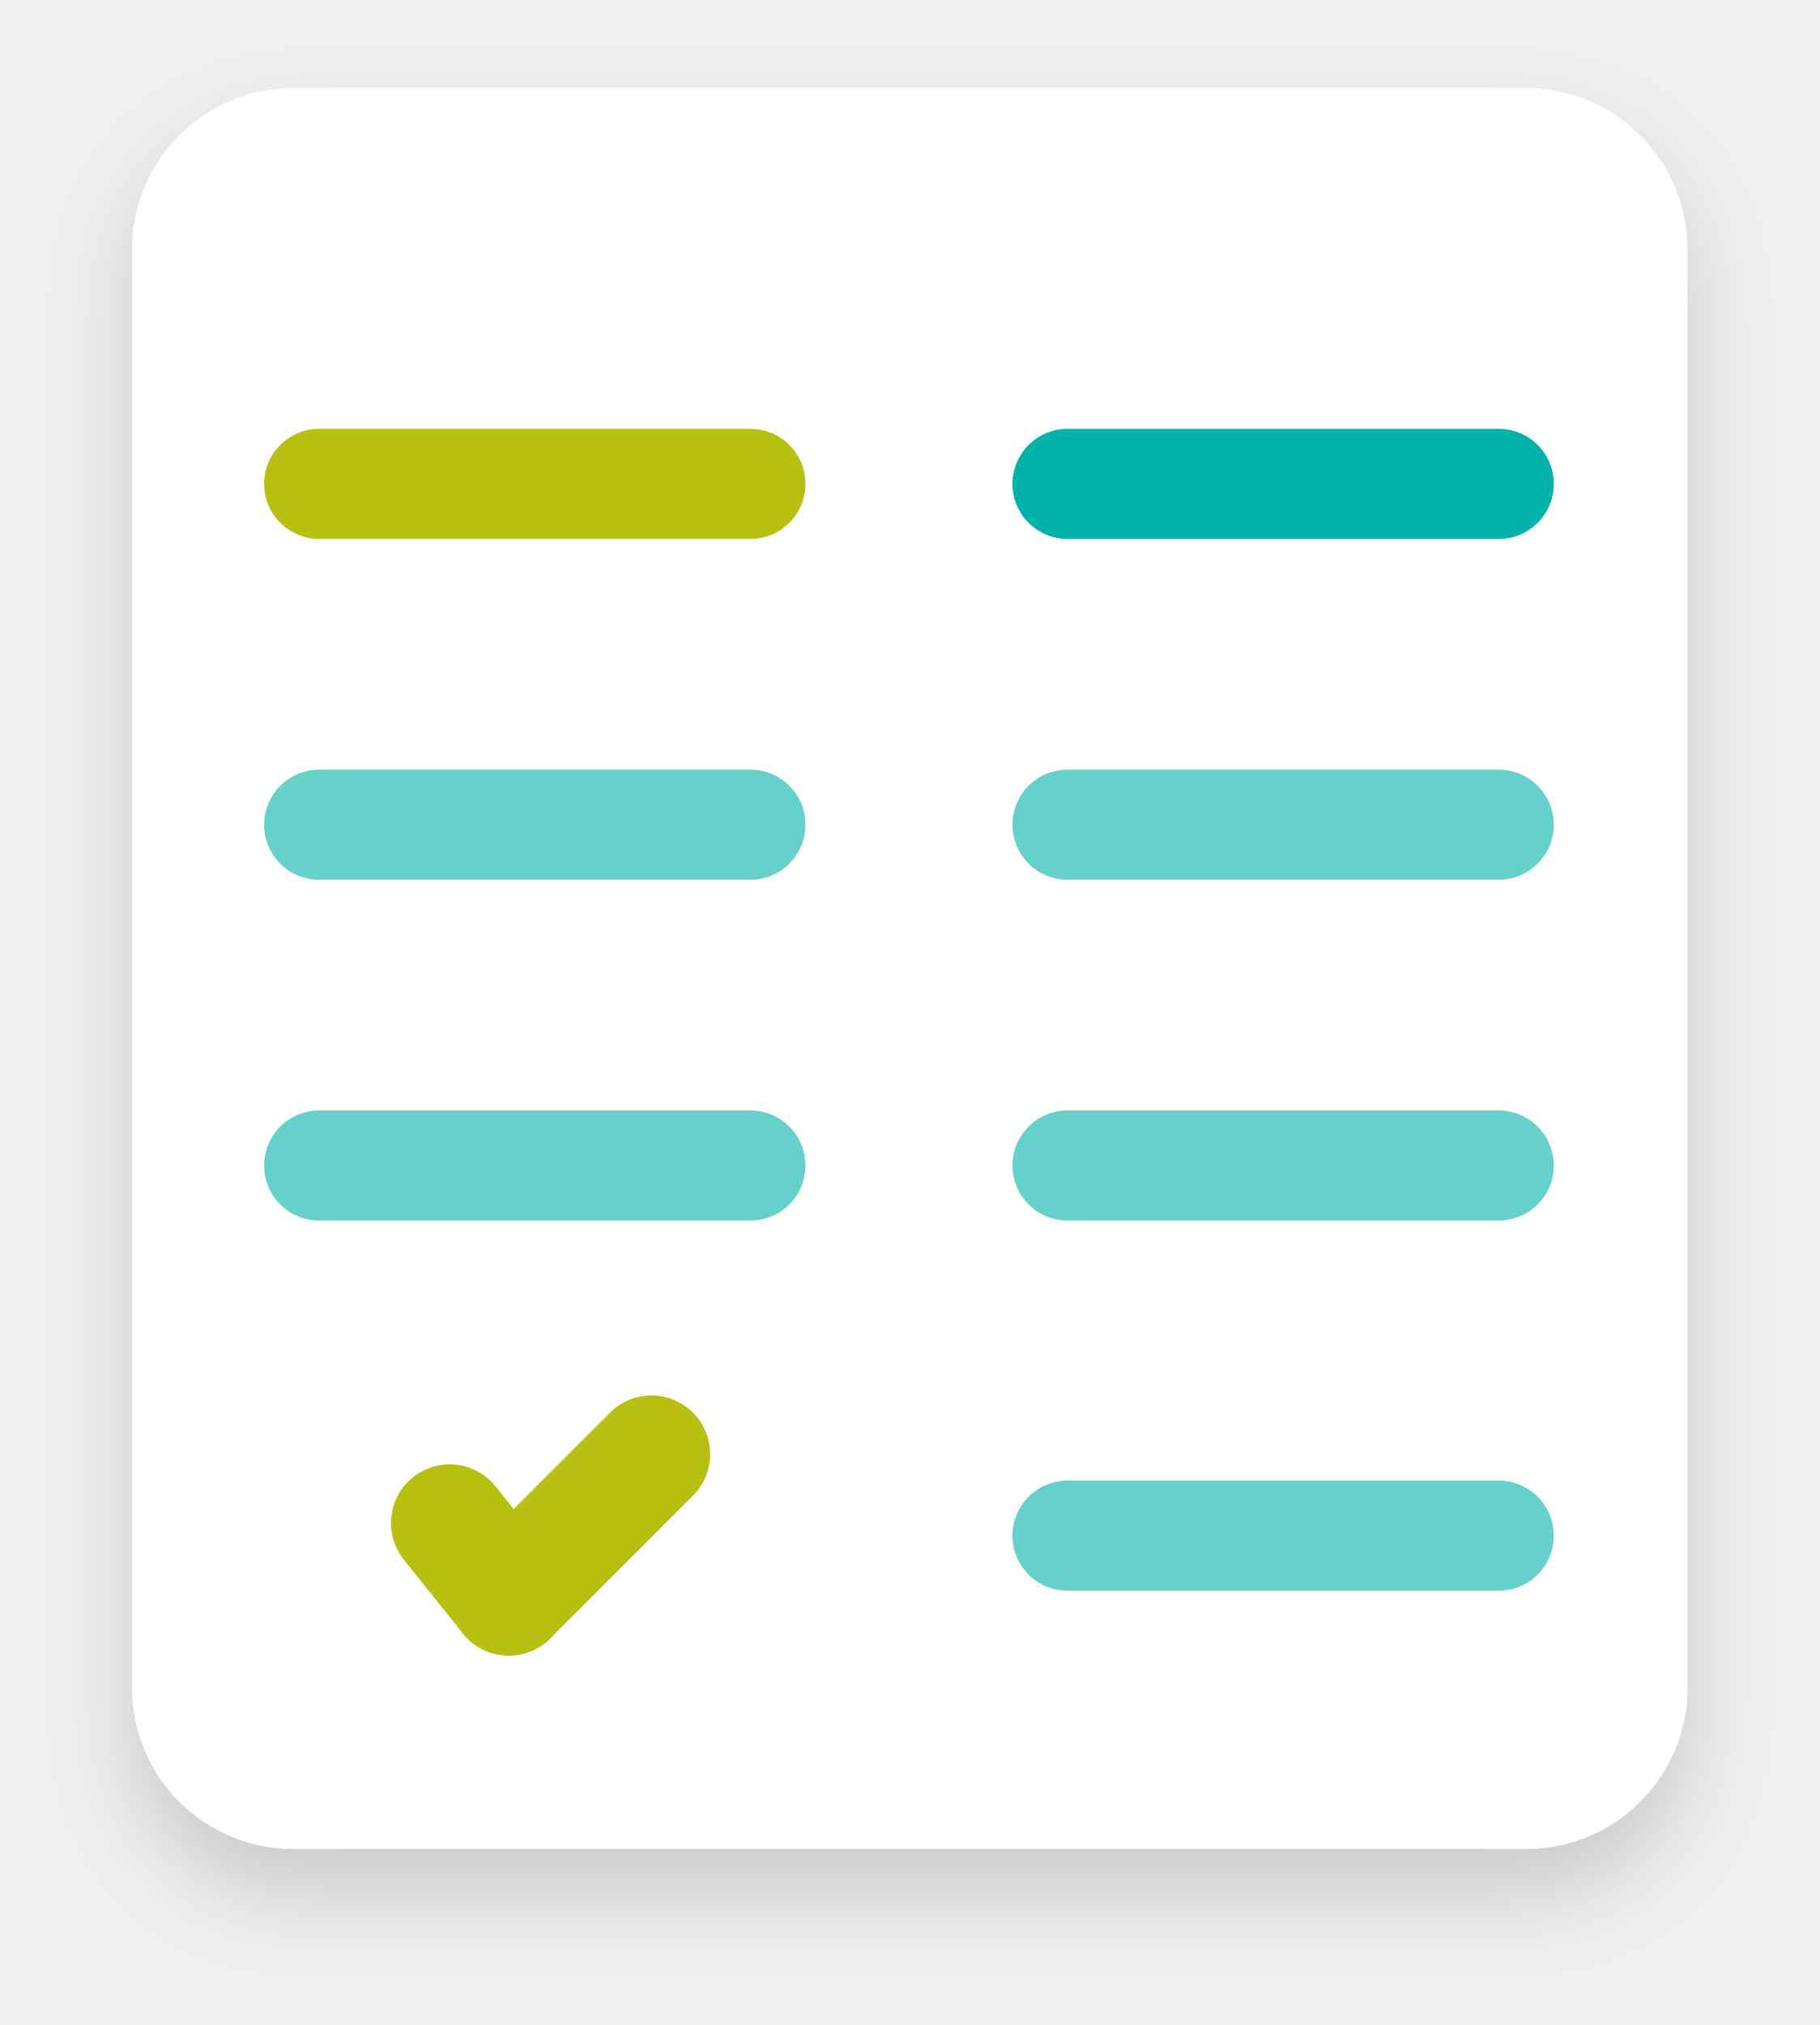
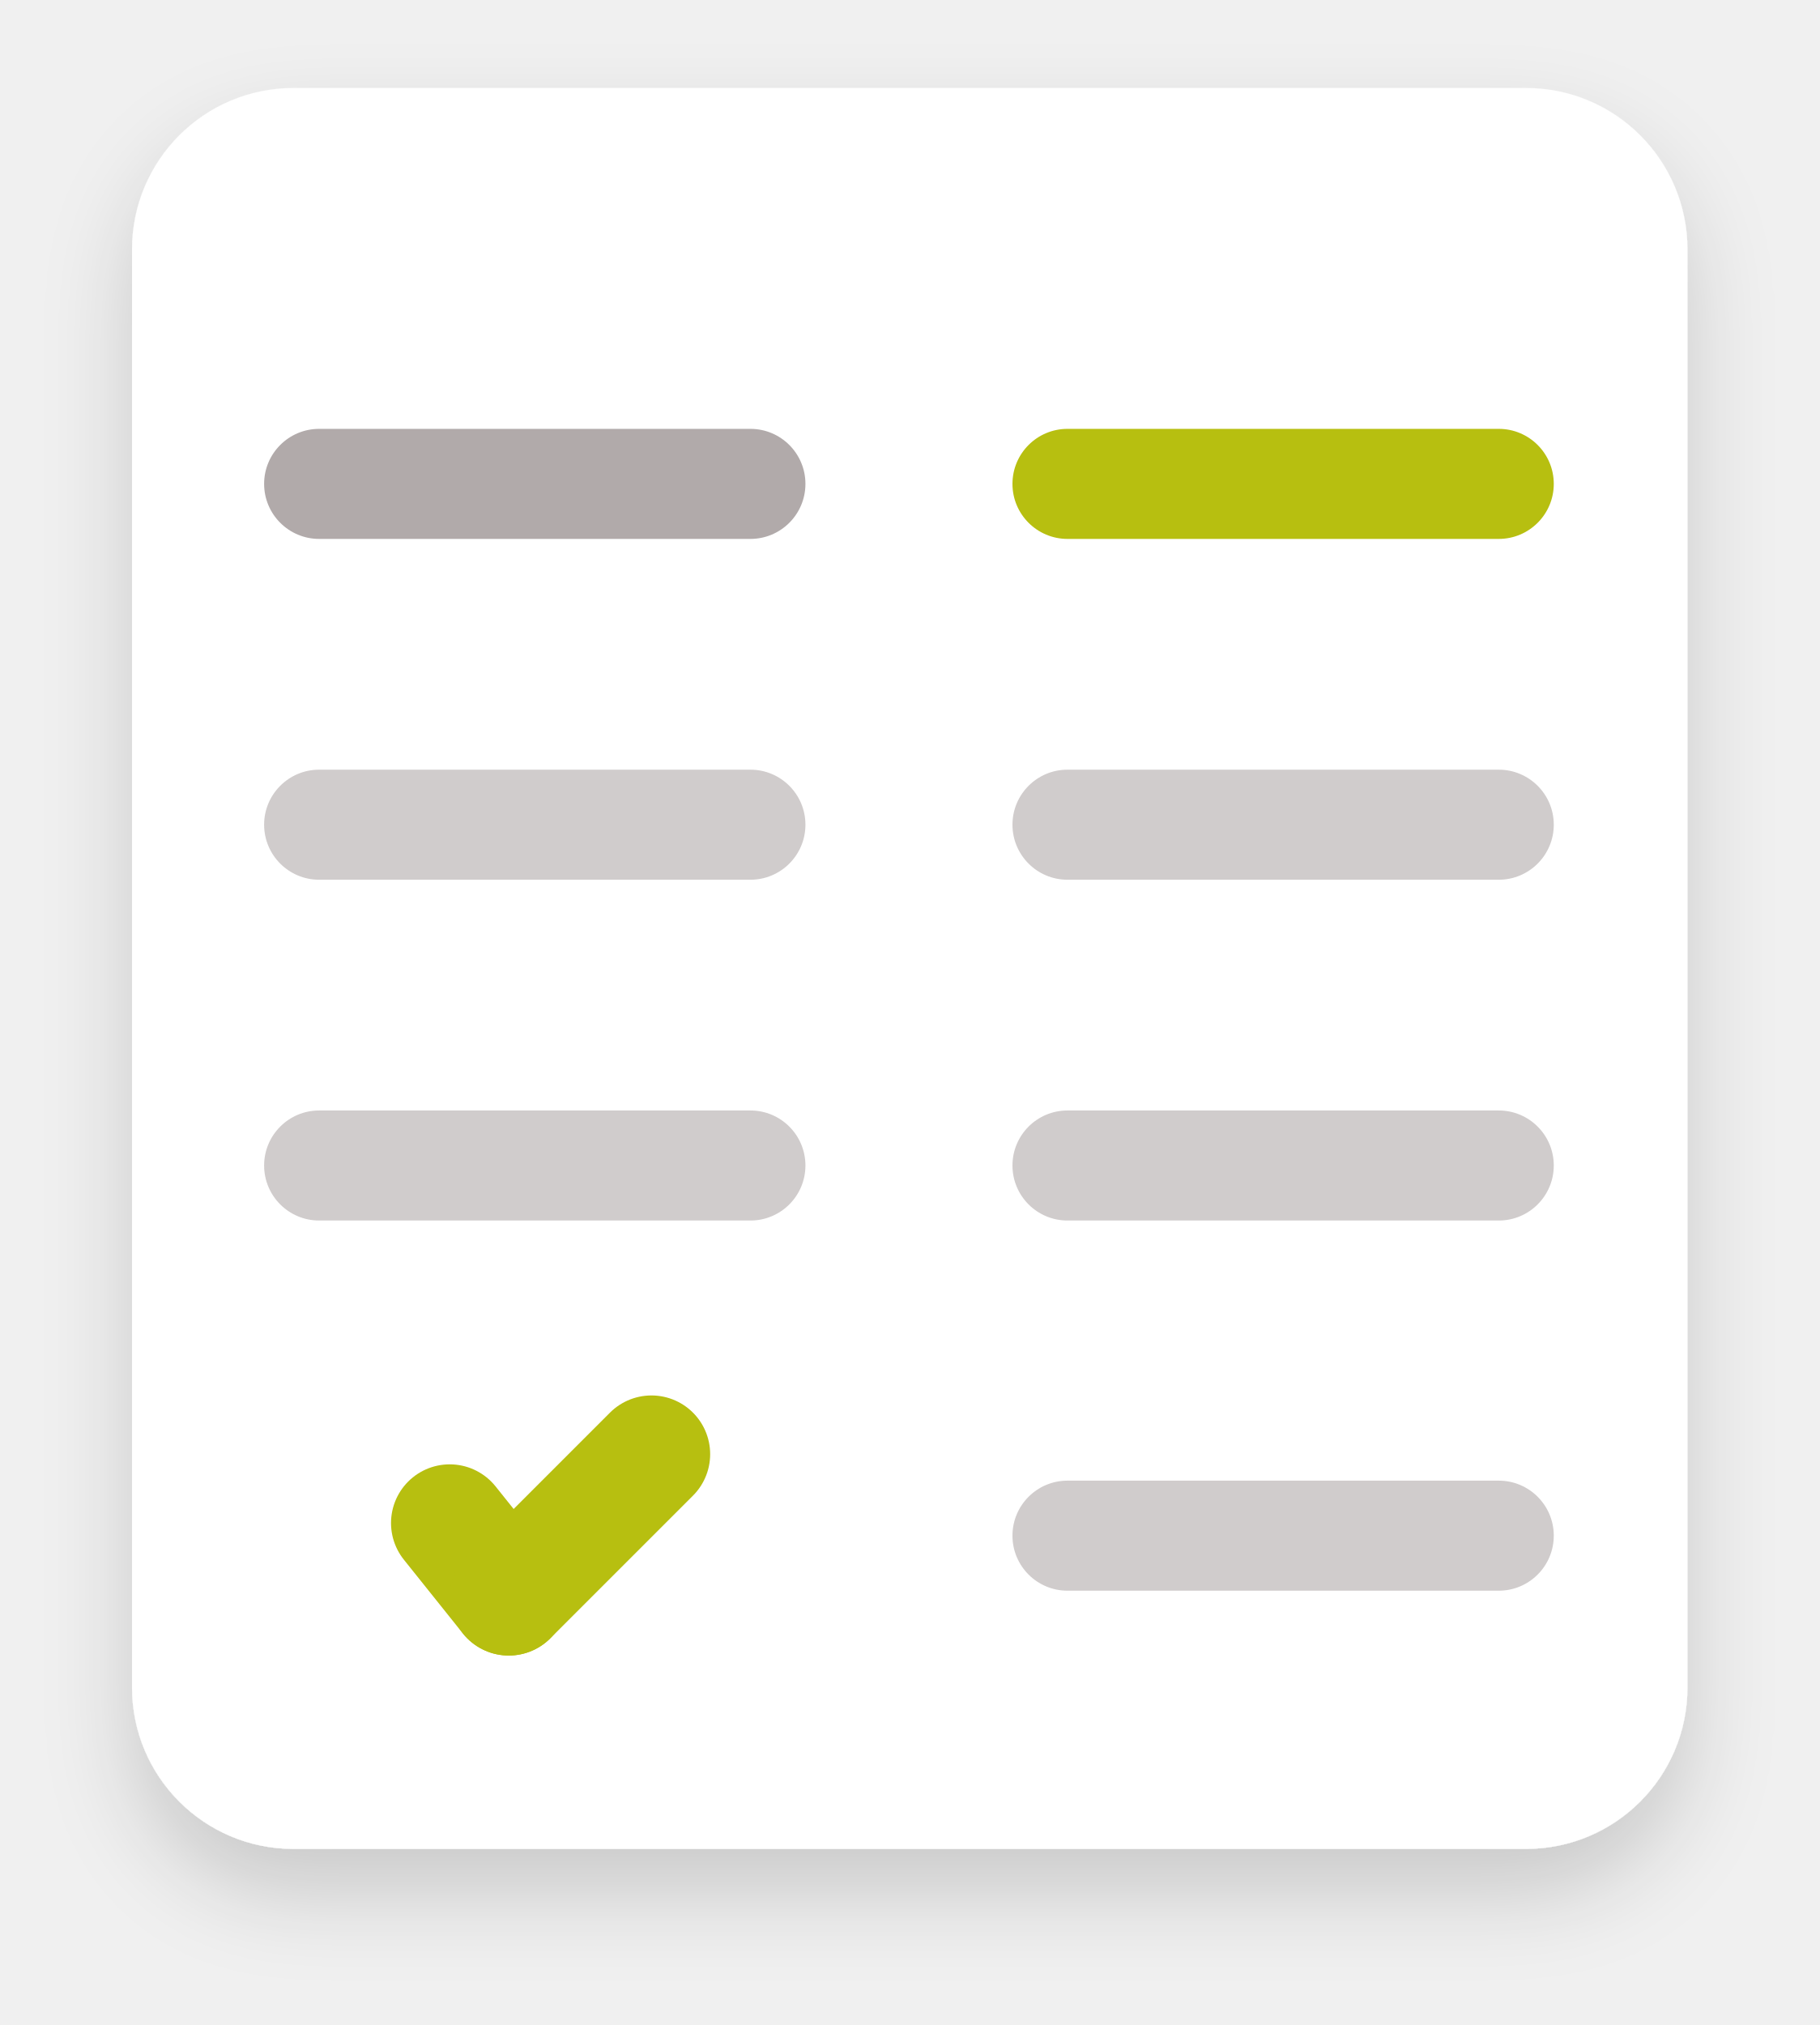
<svg xmlns="http://www.w3.org/2000/svg" width="124" height="138" viewBox="0 0 124 138">
  <defs>
+     <clipPath id="clip-path">
+       <rect width="124" height="138" fill="none" />
+     </clipPath>
    <filter id="Rectángulo_536" x="0" y="0" width="124" height="138" filterUnits="userSpaceOnUse">
      <feOffset dy="3" input="SourceAlpha" />
      <feGaussianBlur stdDeviation="3" result="blur" />
      <feFlood flood-opacity="0.161" />
      <feComposite operator="in" in2="blur" />
      <feComposite in="SourceGraphic" />
    </filter>
  </defs>
-   <g id="Icono_Infome" data-name="Icono Infome" transform="translate(-914 -1254)">
-     <g id="Grupo_249" data-name="Grupo 249" transform="translate(8 -58)">
+   <g id="Icono_Infome" data-name="Icono Infome" clip-path="url(#clip-path)">
+     <g id="Grupo_249" data-name="Grupo 249" transform="translate(-906 -1312)">
      <g id="Grupo_220" data-name="Grupo 220" transform="translate(389 -515)">
        <g transform="matrix(1, 0, 0, 1, 517, 1827)" filter="url(#Rectángulo_536)">
          <rect id="Rectángulo_536-2" data-name="Rectángulo 536" width="106" height="120" rx="11" transform="translate(9 6)" fill="#fff" />
        </g>
-         <rect id="Rectángulo_537" data-name="Rectángulo 537" width="36.891" height="7.5" rx="3.75" transform="translate(535 1856.226)" fill="#b7bf10" />
-         <rect id="Rectángulo_546" data-name="Rectángulo 546" width="36.891" height="7.5" rx="3.75" transform="translate(535 1879.452)" fill="#00b2a9" opacity="0.6" />
-         <rect id="Rectángulo_551" data-name="Rectángulo 551" width="36.891" height="7.5" rx="3.75" transform="translate(586 1879.452)" fill="#00b2a9" opacity="0.6" />
-         <rect id="Rectángulo_547" data-name="Rectángulo 547" width="36.891" height="7.5" rx="3.75" transform="translate(535 1902.677)" fill="#00b2a9" opacity="0.6" />
-         <rect id="Rectángulo_550" data-name="Rectángulo 550" width="36.891" height="7.5" rx="3.75" transform="translate(586 1902.677)" fill="#00b2a9" opacity="0.6" />
-         <rect id="Rectángulo_549" data-name="Rectángulo 549" width="36.891" height="7.5" rx="3.75" transform="translate(586 1927.903)" fill="#00b2a9" opacity="0.6" />
-         <rect id="Rectángulo_545" data-name="Rectángulo 545" width="36.891" height="7.5" rx="3.75" transform="translate(586 1856.226)" fill="#00b2a9" />
+         <rect id="Rectángulo_537" data-name="Rectángulo 537" width="36.891" height="7.5" rx="3.75" transform="translate(535 1856.226)" fill="#b1aaaa" />
+         <rect id="Rectángulo_546" data-name="Rectángulo 546" width="36.891" height="7.5" rx="3.75" transform="translate(535 1879.452)" fill="#b1aaaa" opacity="0.6" />
+         <rect id="Rectángulo_551" data-name="Rectángulo 551" width="36.891" height="7.5" rx="3.75" transform="translate(586 1879.452)" fill="#b1aaaa" opacity="0.6" />
+         <rect id="Rectángulo_547" data-name="Rectángulo 547" width="36.891" height="7.5" rx="3.75" transform="translate(535 1902.677)" fill="#b1aaaa" opacity="0.6" />
+         <rect id="Rectángulo_550" data-name="Rectángulo 550" width="36.891" height="7.5" rx="3.75" transform="translate(586 1902.677)" fill="#b1aaaa" opacity="0.6" />
+         <rect id="Rectángulo_549" data-name="Rectángulo 549" width="36.891" height="7.5" rx="3.75" transform="translate(586 1927.903)" fill="#b1aaaa" opacity="0.6" />
+         <rect id="Rectángulo_545" data-name="Rectángulo 545" width="36.891" height="7.5" rx="3.75" transform="translate(586 1856.226)" fill="#b7bf10" />
      </g>
      <g id="Grupo_248" data-name="Grupo 248" transform="translate(0 8)">
        <line id="Línea_5" data-name="Línea 5" x2="4.024" y2="5.03" transform="translate(936.648 1407.792)" fill="none" stroke="#b7bf10" stroke-linecap="round" stroke-width="8" />
        <line id="Línea_6" data-name="Línea 6" x1="9.725" y2="9.725" transform="translate(940.673 1403.097)" fill="none" stroke="#b7bf10" stroke-linecap="round" stroke-width="8" />
      </g>
    </g>
  </g>
</svg>
